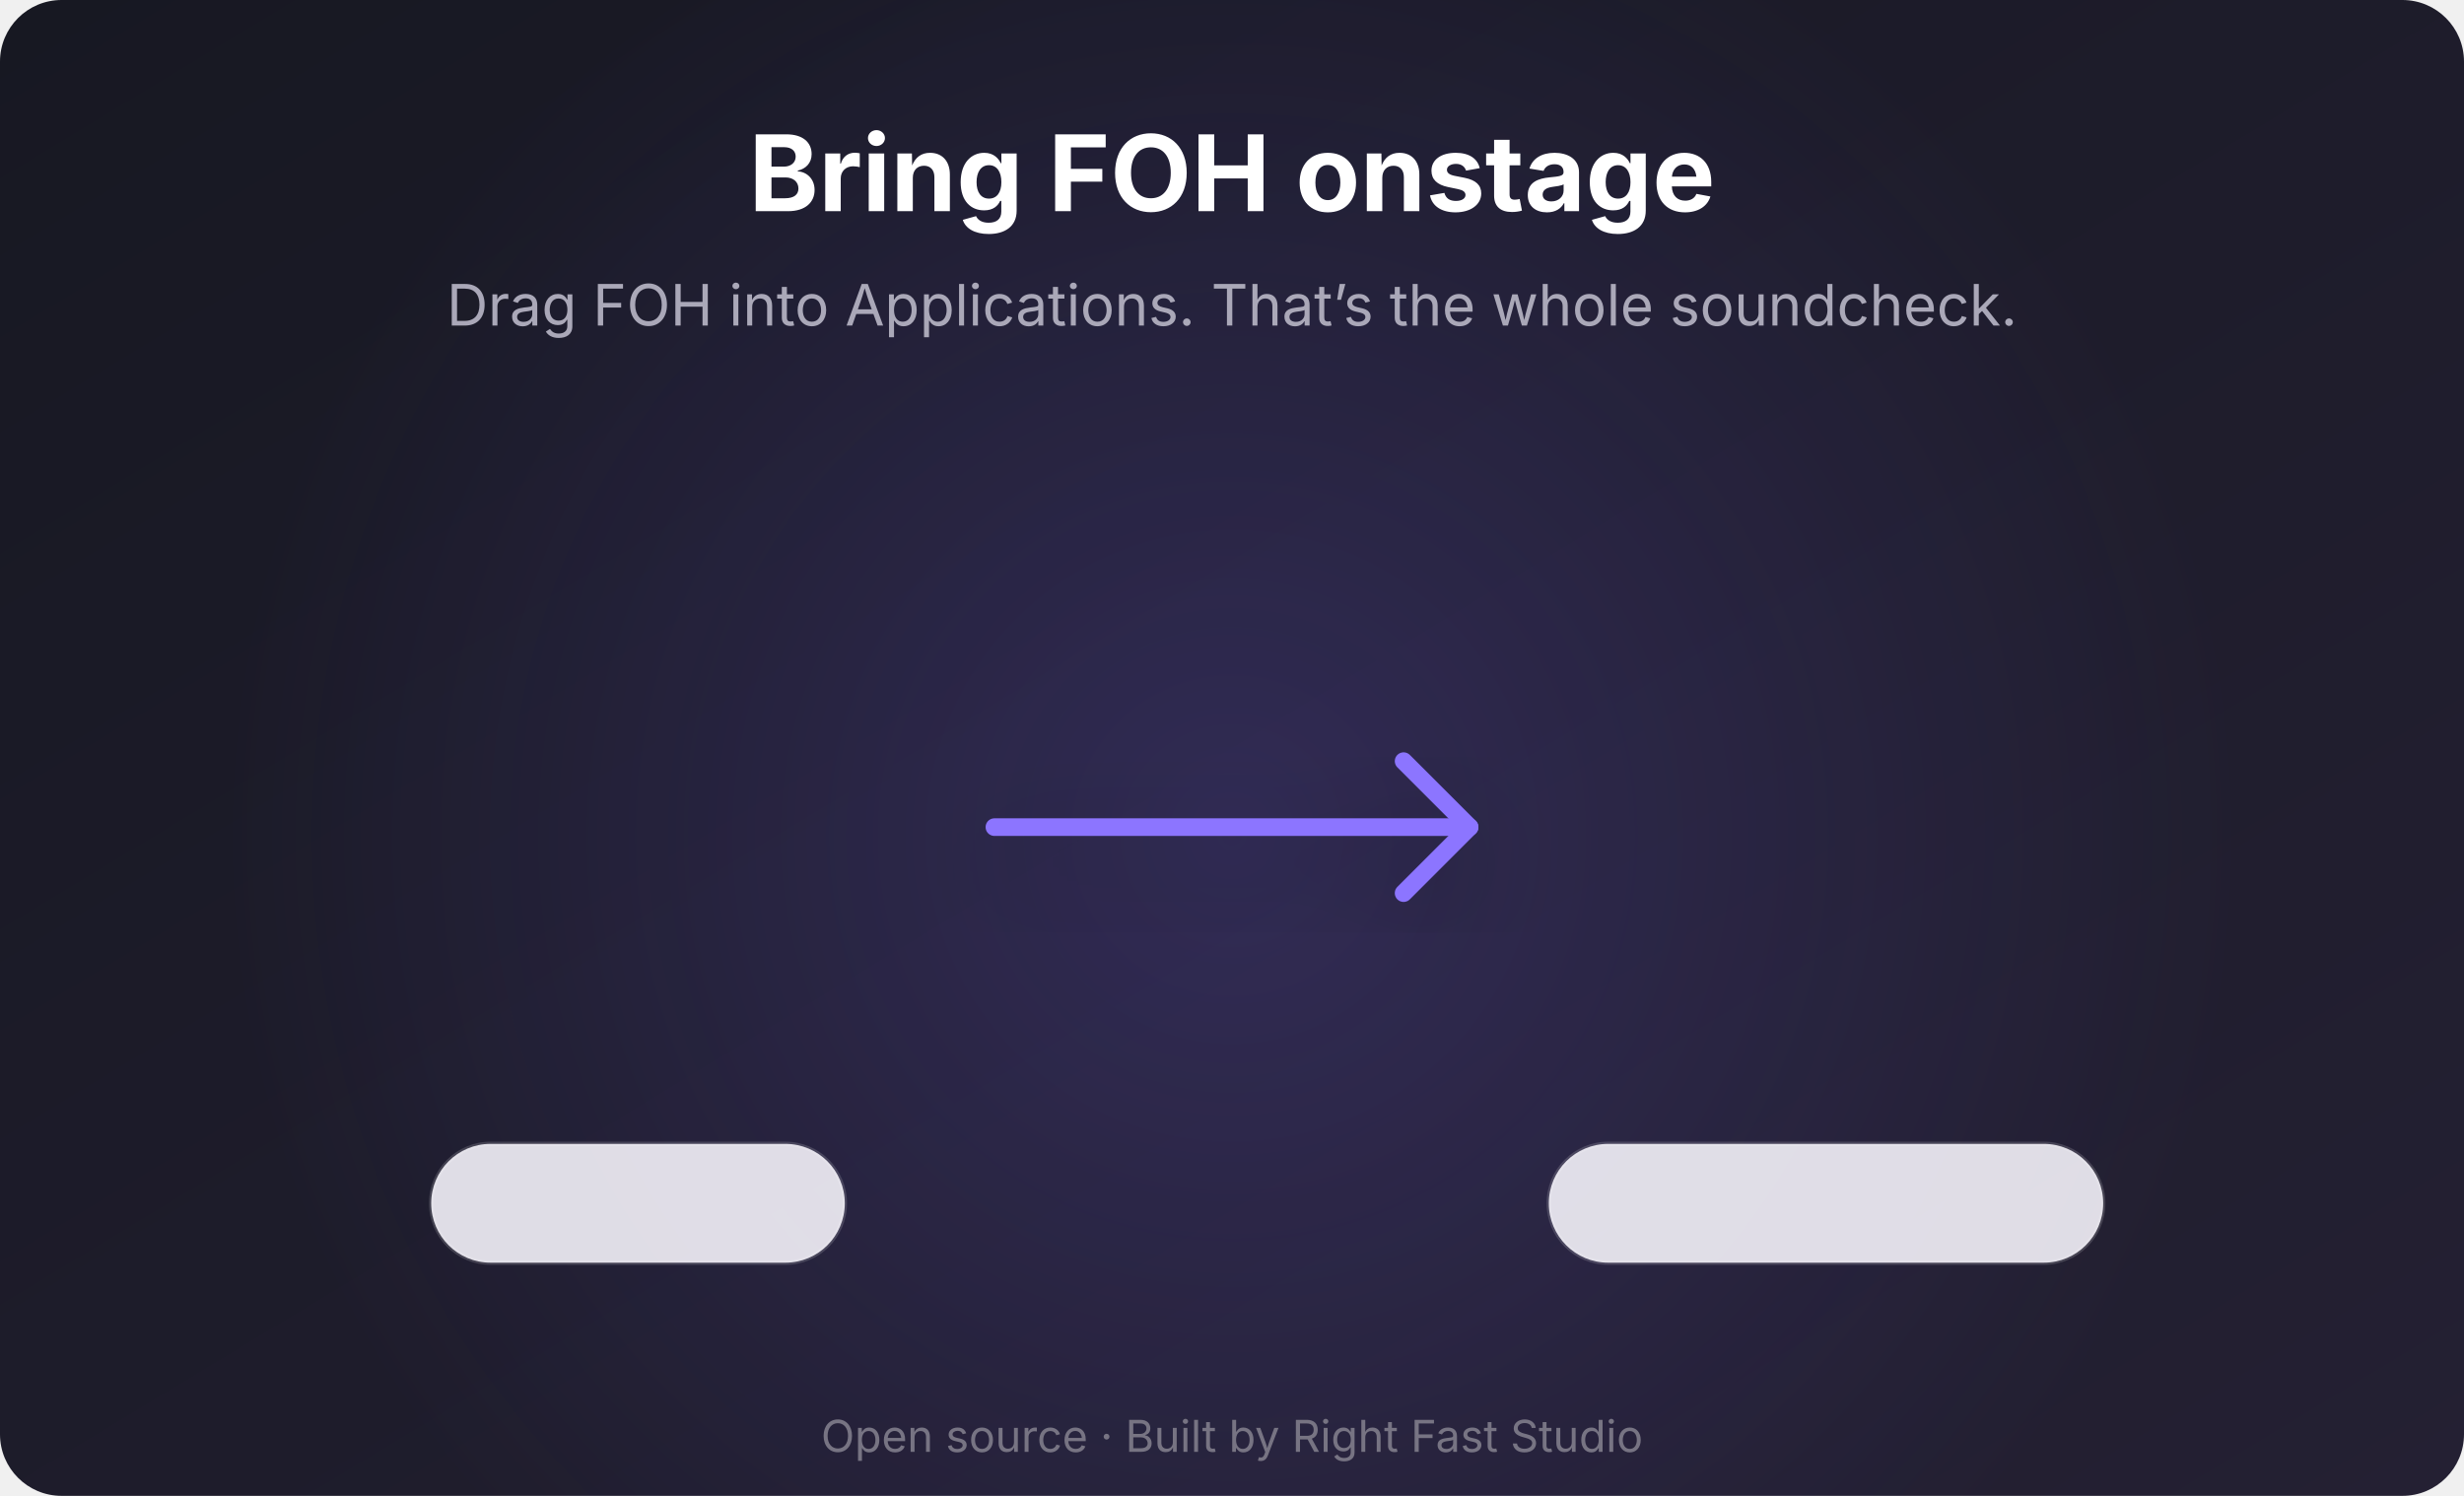
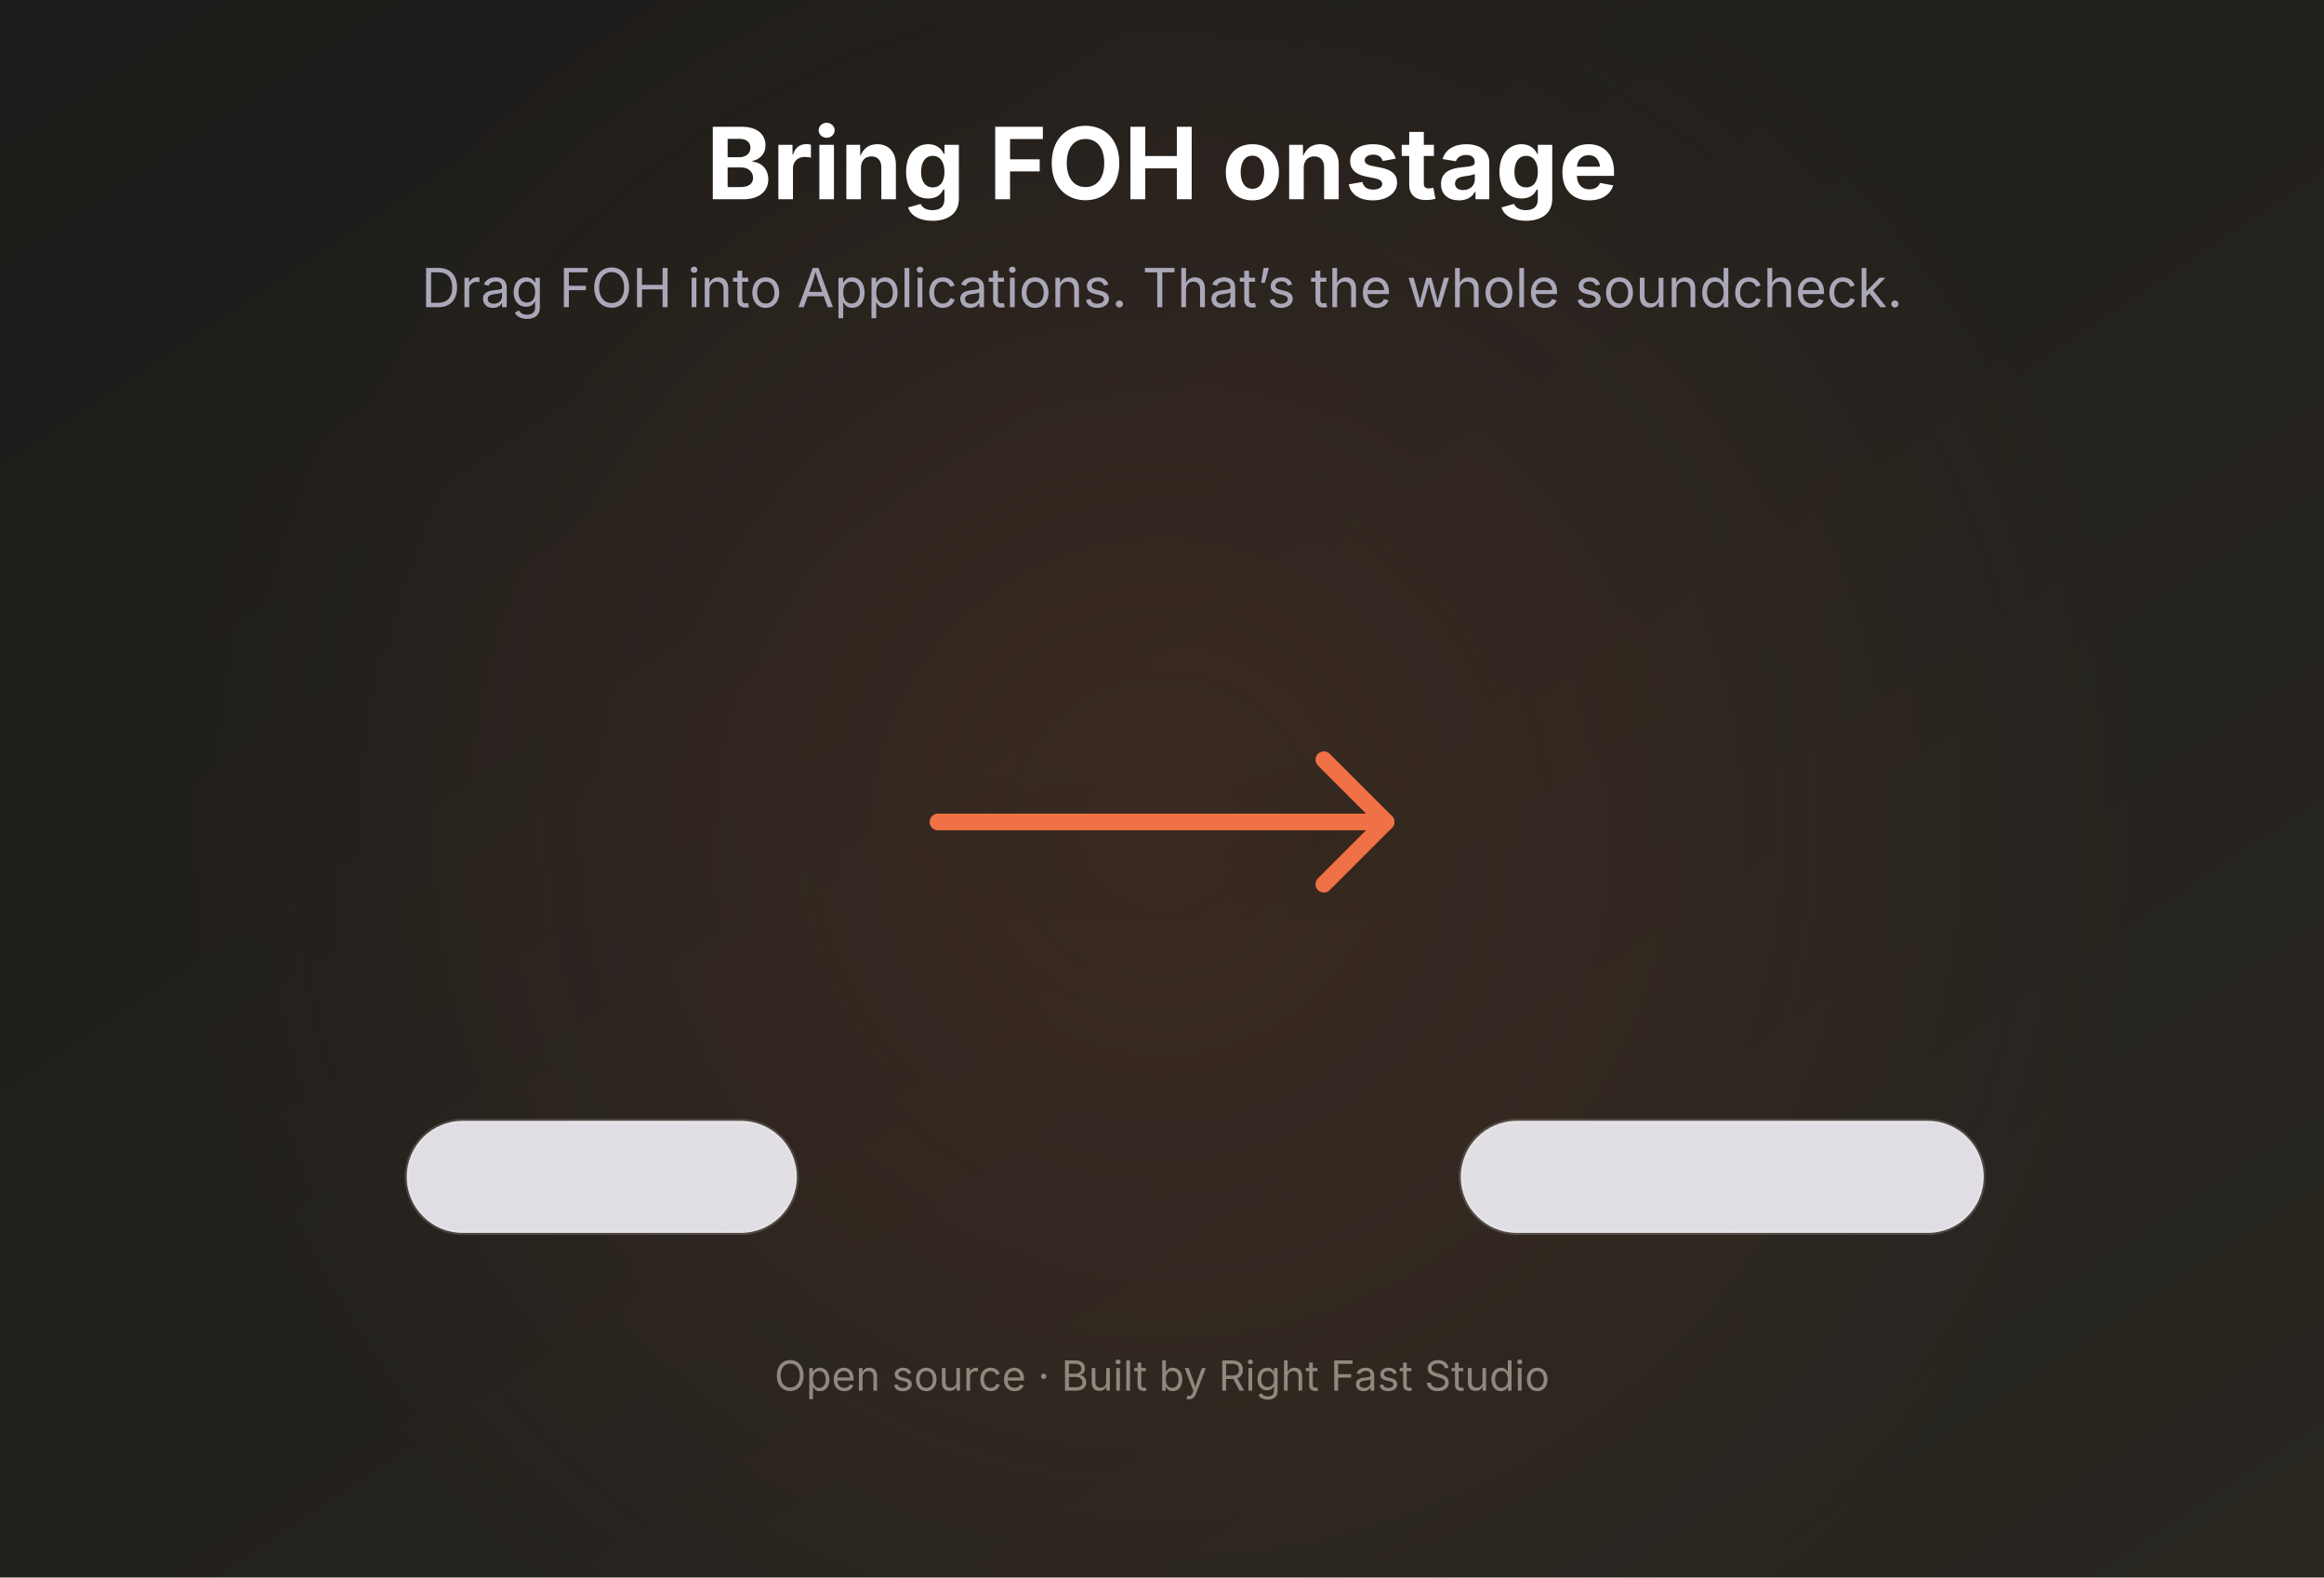
- <svg xmlns="http://www.w3.org/2000/svg" width="560" height="340" viewBox="0 0 560 340">
+ <svg xmlns="http://www.w3.org/2000/svg" width="560" height="380" viewBox="0 0 560 380">
  <defs>
    <linearGradient id="bg" x1="0" y1="0" x2="1" y2="1">
-       <stop offset="0" stop-color="#171822" />
-       <stop offset="1" stop-color="#242033" />
+       <stop offset="0" stop-color="#1d1c1a" />
+       <stop offset="1" stop-color="#292620" />
    </linearGradient>
    <radialGradient id="glow">
-       <stop offset="0" stop-color="#8068ff" stop-opacity=".2" />
-       <stop offset="1" stop-color="#8068ff" stop-opacity="0" />
+       <stop offset="0" stop-color="#f07145" stop-opacity=".12" />
+       <stop offset="1" stop-color="#f07145" stop-opacity="0" />
    </radialGradient>
    <filter id="shadow" x="-30%" y="-30%" width="160%" height="160%">
      <feDropShadow dx="0" dy="8" stdDeviation="12" flood-color="#000" flood-opacity=".28" />
    </filter>
  </defs>
-   <rect width="560" height="340" rx="14" fill="url(#bg)" />
-   <circle cx="280" cy="190" r="230" fill="url(#glow)" />
+   <rect width="560" height="380" fill="url(#bg)" />
+   <circle cx="280" cy="200" r="240" fill="url(#glow)" />
  <text x="280" y="48" fill="#fff" font-family="-apple-system, BlinkMacSystemFont, sans-serif" font-size="24" font-weight="700" text-anchor="middle">Bring FOH onstage</text>
  <text x="280" y="74" fill="#aaa8b8" font-family="-apple-system, BlinkMacSystemFont, sans-serif" font-size="13" text-anchor="middle">Drag FOH into Applications. That’s the whole soundcheck.</text>
-   <g fill="none" stroke="#8c75ff" stroke-width="4" stroke-linecap="round" stroke-linejoin="round" filter="url(#shadow)">
-     <path d="M226 188h108" />
-     <path d="m319 173 15 15-15 15" />
+   <g fill="none" stroke="#f07145" stroke-width="4" stroke-linecap="round" stroke-linejoin="round" filter="url(#shadow)">
+     <path d="M226 198h108" />
+     <path d="m319 183 15 15-15 15" />
  </g>
  <g fill="#f4f2fa" fill-opacity=".9" stroke="#fff" stroke-opacity=".16">
-     <rect x="98" y="260" width="94" height="27" rx="13.5" />
-     <rect x="352" y="260" width="126" height="27" rx="13.5" />
+     <rect x="98" y="270" width="94" height="27" rx="13.5" />
+     <rect x="352" y="270" width="126" height="27" rx="13.5" />
  </g>
-   <text x="280" y="330" fill="#777483" font-family="-apple-system, BlinkMacSystemFont, sans-serif" font-size="10" text-anchor="middle">Open source · Built by Right Fast Studio</text>
+   <text x="280" y="335" fill="#8f887d" font-family="-apple-system, BlinkMacSystemFont, sans-serif" font-size="10" text-anchor="middle">Open source · Built by Right Fast Studio</text>
</svg>
